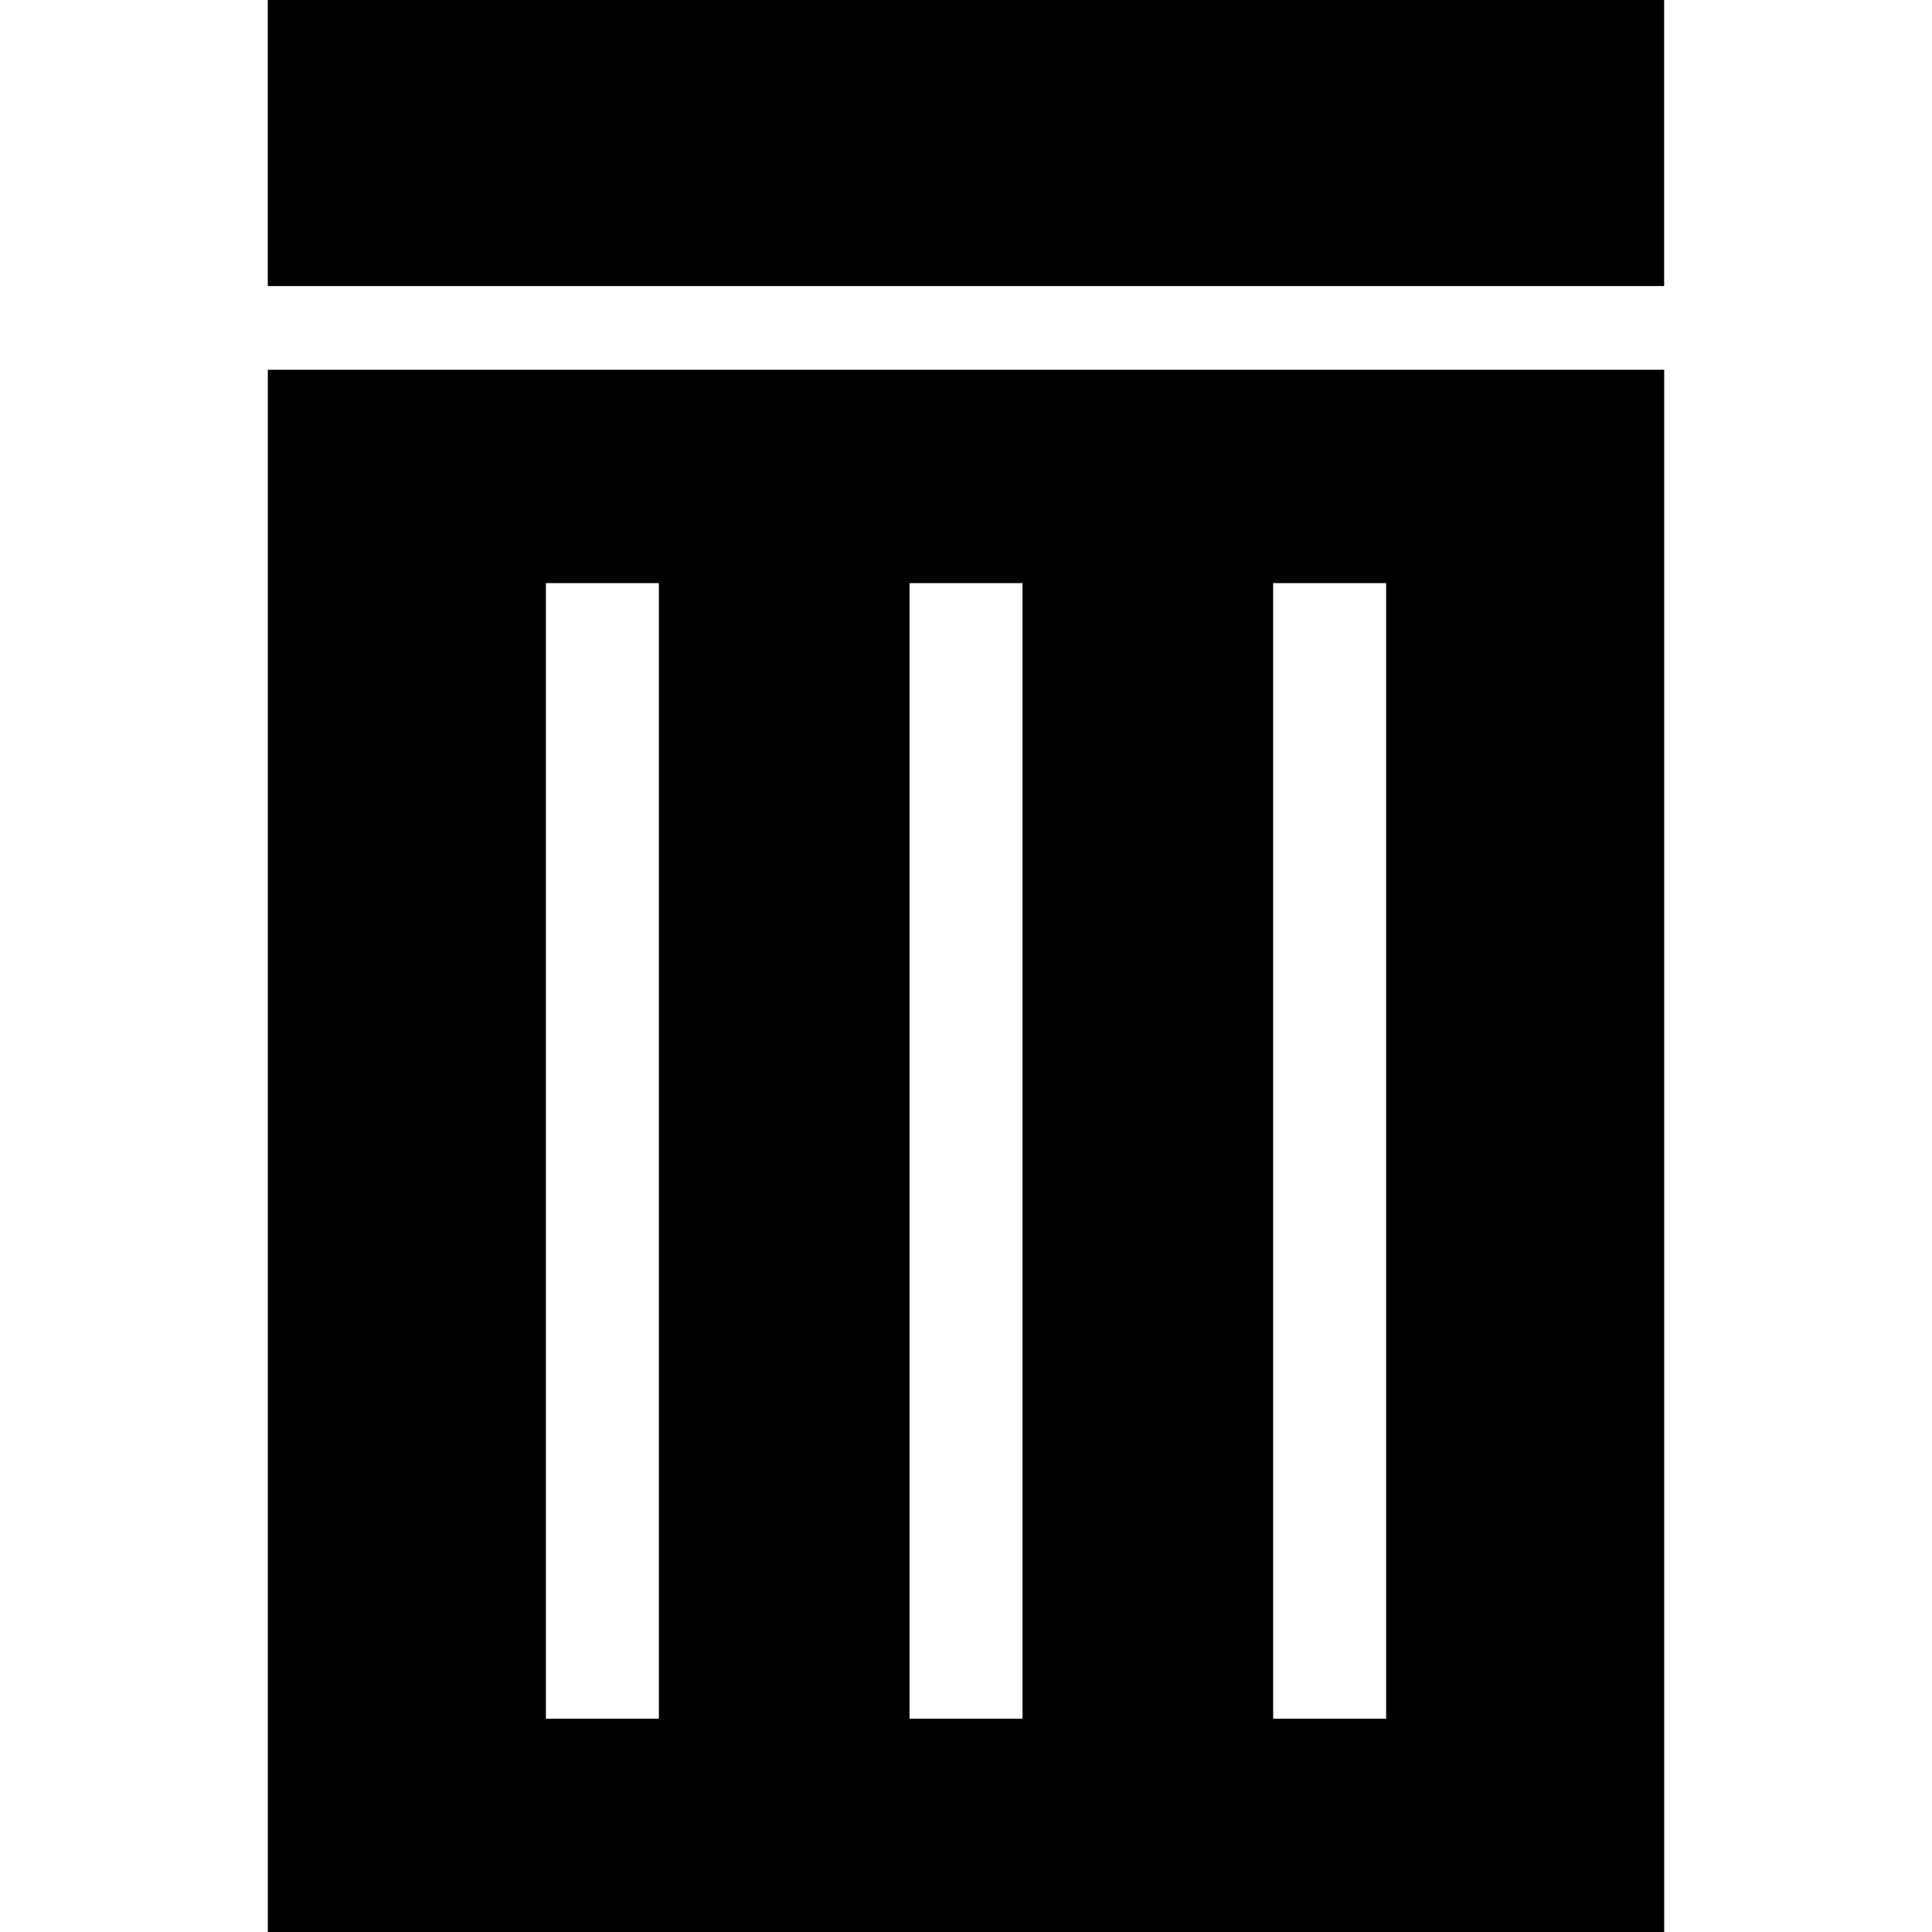
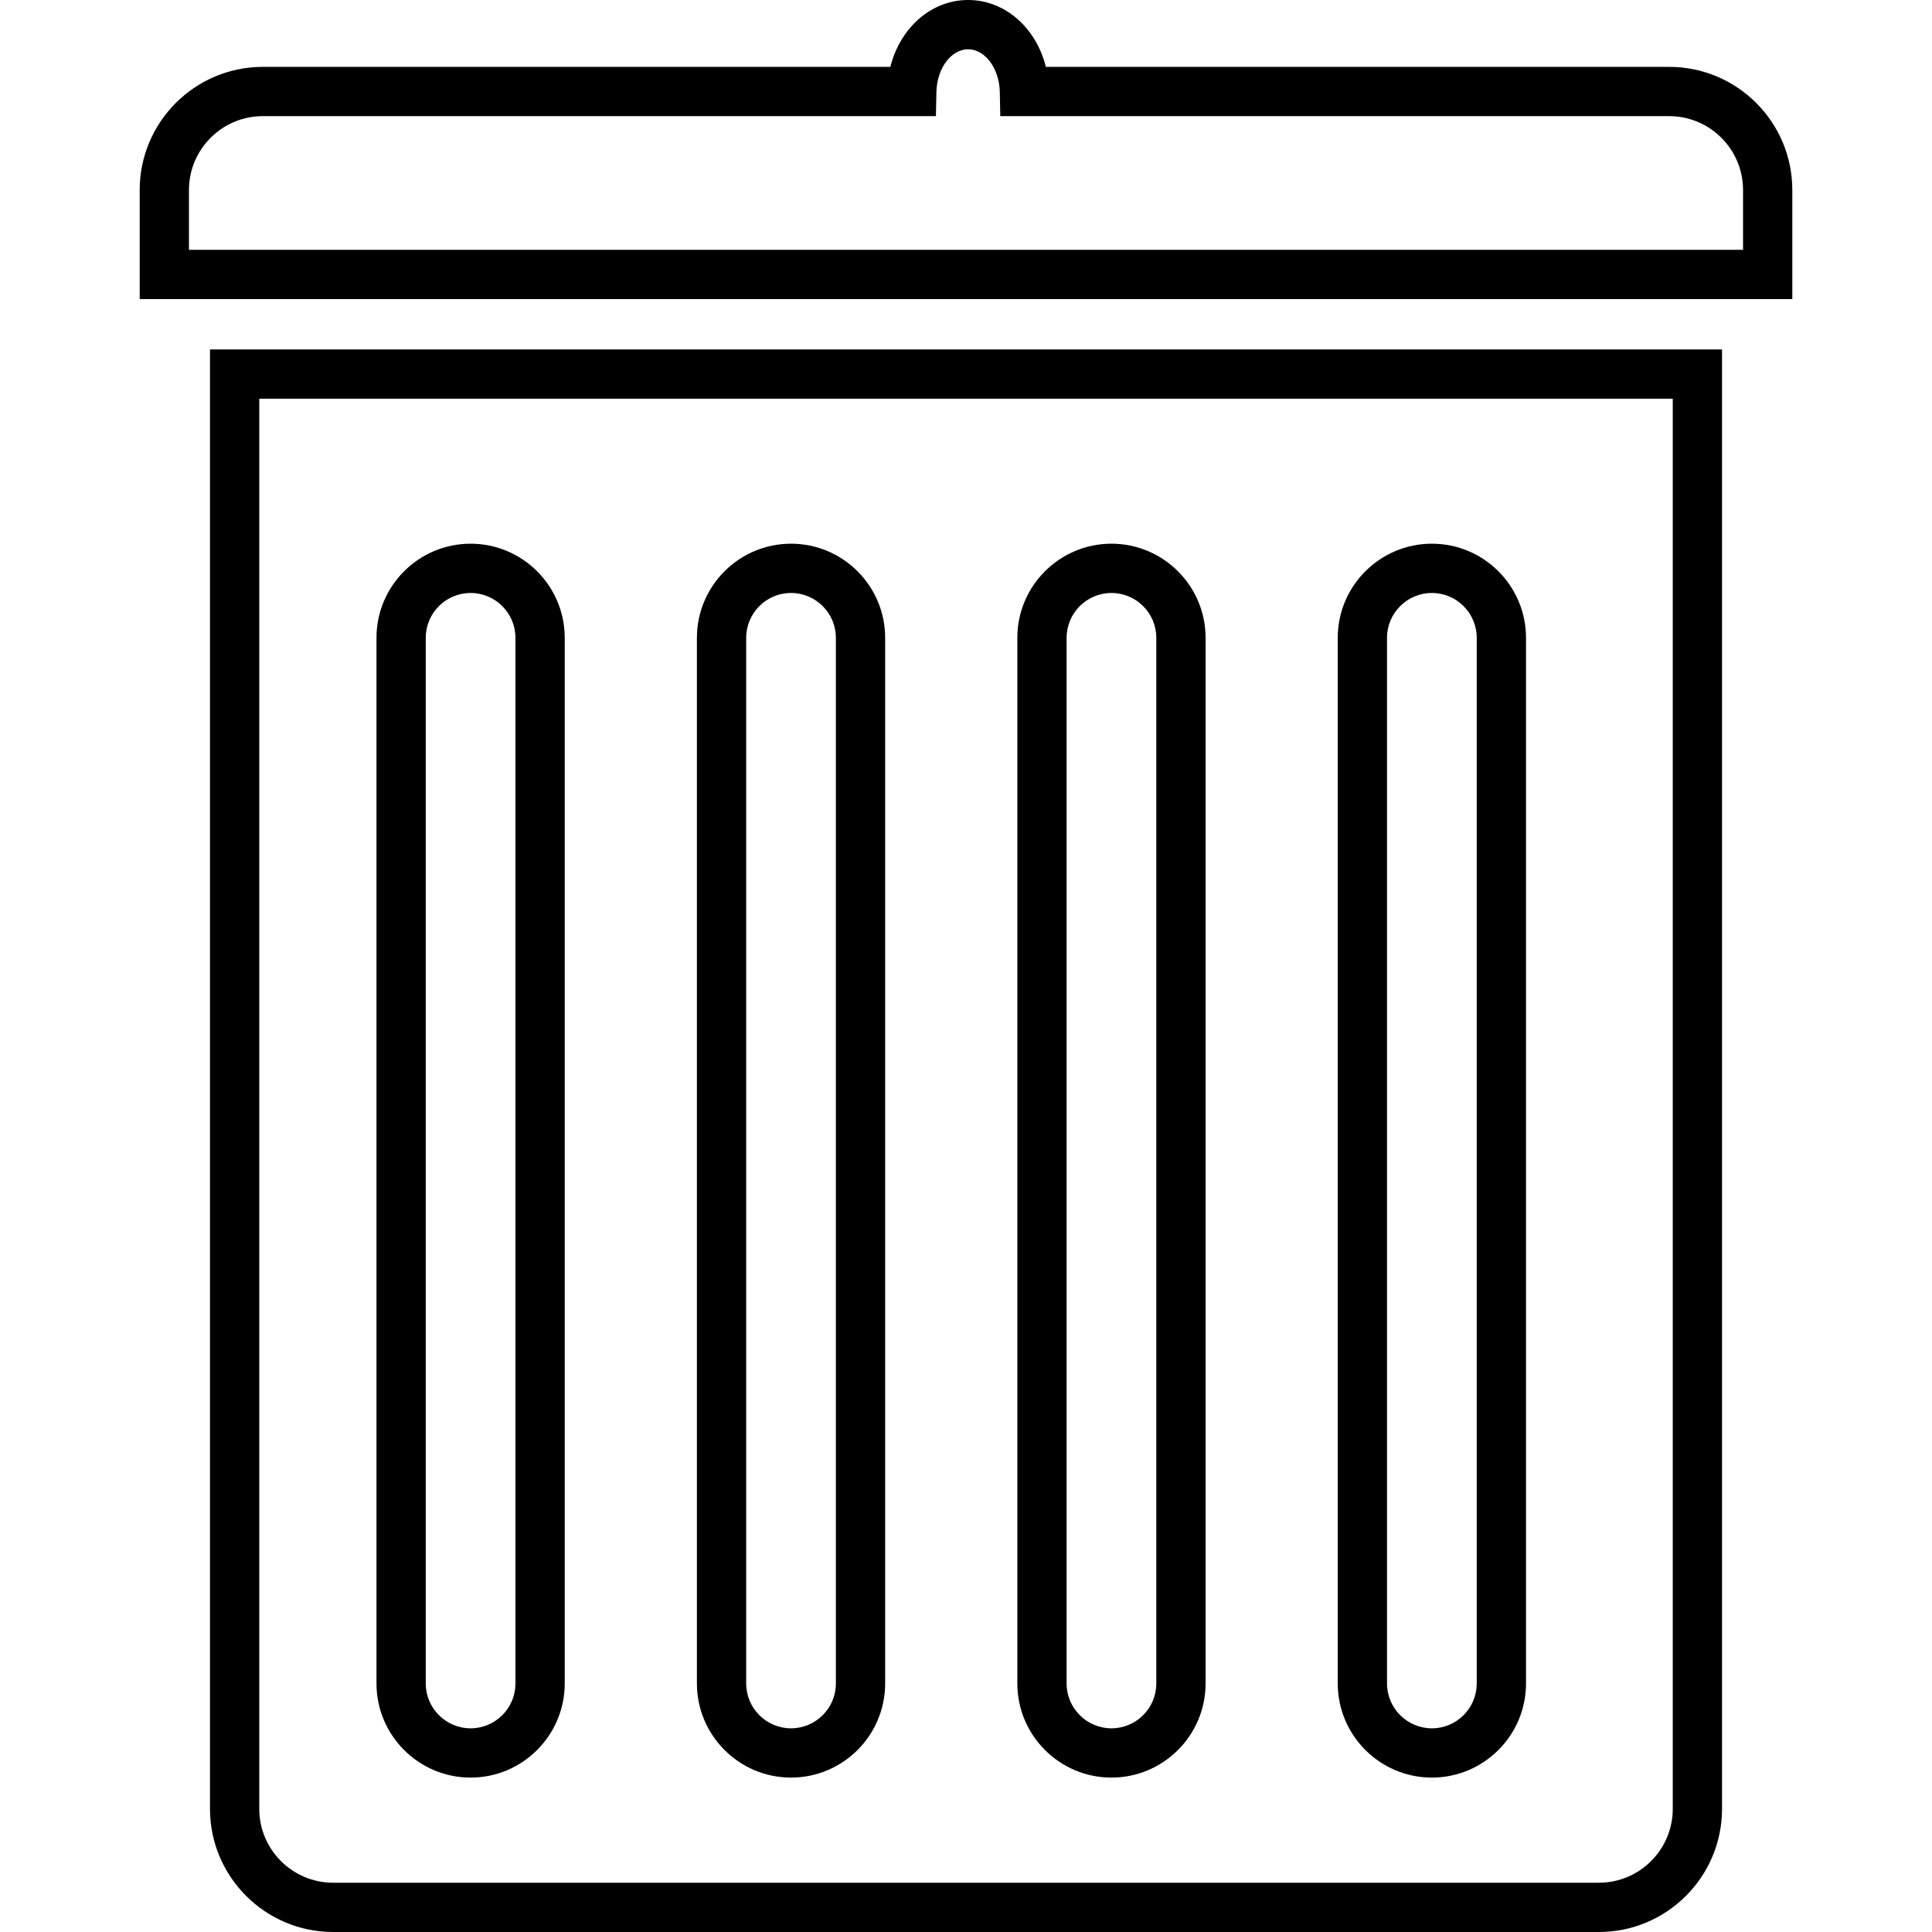
- <svg xmlns="http://www.w3.org/2000/svg" fill="#000000" version="1.1" id="Capa_1" width="800px" height="800px" viewBox="0 0 485 485" xml:space="preserve">
+ <svg xmlns="http://www.w3.org/2000/svg" fill="#000000" version="1.1" id="Capa_1" width="800px" height="800px" viewBox="0 0 593.727 593.727" xml:space="preserve">
  <g>
    <g>
-       <rect x="67.224" width="350.535" height="71.81" />
-       <path d="M417.776,92.829H67.237V485h350.537V92.829H417.776z M165.402,431.447h-28.362V146.383h28.362V431.447z M256.689,431.447    h-28.363V146.383h28.363V431.447z M347.97,431.447h-28.361V146.383h28.361V431.447z" />
+       <path d="M491.362,593.727H102.374c-20.865,0-37.84-16.975-37.84-37.84v-448.5h464.668v448.5    C529.202,576.752,512.228,593.727,491.362,593.727z M79.677,122.529v433.357c0,12.516,10.182,22.697,22.697,22.697h388.989    c12.516,0,22.697-10.182,22.697-22.697V122.529H79.677z" />
+     </g>
+     <g>
+       <path d="M550.8,91.913H42.927V58.382c0-20.86,16.973-37.831,37.835-37.831h192.852C276.618,8.58,286.12,0,297.506,0    c11.399,0,20.907,8.578,23.905,20.551H512.97c20.859,0,37.83,16.971,37.83,37.831V91.913L550.8,91.913z M58.07,76.77h477.587    V58.382c0-12.51-10.178-22.688-22.688-22.688h-205.57l-0.148-7.42c-0.145-7.24-4.516-13.131-9.745-13.131    c-5.219,0-9.586,5.893-9.736,13.136l-0.154,7.415H80.762c-12.512,0-22.692,10.177-22.692,22.688V76.77z" />
+     </g>
+     <g>
+       <path d="M144.621,546.275c-15.949,0-28.924-12.977-28.924-28.926V196.011c0-15.95,12.975-28.926,28.924-28.926    c15.95,0,28.926,12.976,28.926,28.926V517.35C173.547,533.299,160.571,546.275,144.621,546.275z M144.621,182.228    c-7.599,0-13.781,6.183-13.781,13.783V517.35c0,7.6,6.183,13.783,13.781,13.783c7.601,0,13.783-6.184,13.783-13.783V196.011    C158.404,188.411,152.222,182.228,144.621,182.228z" />
+     </g>
+     <g>
+       <path d="M243.094,546.275c-15.95,0-28.925-12.977-28.925-28.926V196.011c0-15.95,12.976-28.926,28.925-28.926    c15.949,0,28.925,12.976,28.925,28.926V517.35C272.019,533.299,259.043,546.275,243.094,546.275z M243.094,182.228    c-7.6,0-13.782,6.183-13.782,13.783V517.35c0,7.6,6.183,13.783,13.782,13.783s13.782-6.184,13.782-13.783V196.011    C256.876,188.411,250.694,182.228,243.094,182.228z" />
+     </g>
+     <g>
+       <path d="M341.565,546.275c-15.949,0-28.926-12.977-28.926-28.926V196.011c0-15.95,12.977-28.926,28.926-28.926    s28.926,12.976,28.926,28.926V517.35C370.491,533.299,357.515,546.275,341.565,546.275z M341.565,182.228    c-7.6,0-13.783,6.183-13.783,13.783V517.35c0,7.6,6.184,13.783,13.783,13.783s13.783-6.184,13.783-13.783V196.011    C355.347,188.411,349.165,182.228,341.565,182.228z" />
+     </g>
+     <g>
+       <path d="M440.038,546.275c-15.955,0-28.934-12.977-28.934-28.926V196.011c0-15.95,12.979-28.926,28.934-28.926    c15.949,0,28.924,12.976,28.924,28.926V517.35C468.962,533.299,455.987,546.275,440.038,546.275z M440.038,182.228    c-7.605,0-13.791,6.183-13.791,13.783V517.35c0,7.6,6.186,13.783,13.791,13.783c7.6,0,13.781-6.184,13.781-13.783V196.011    C453.819,188.411,447.638,182.228,440.038,182.228z" />
    </g>
  </g>
</svg>
